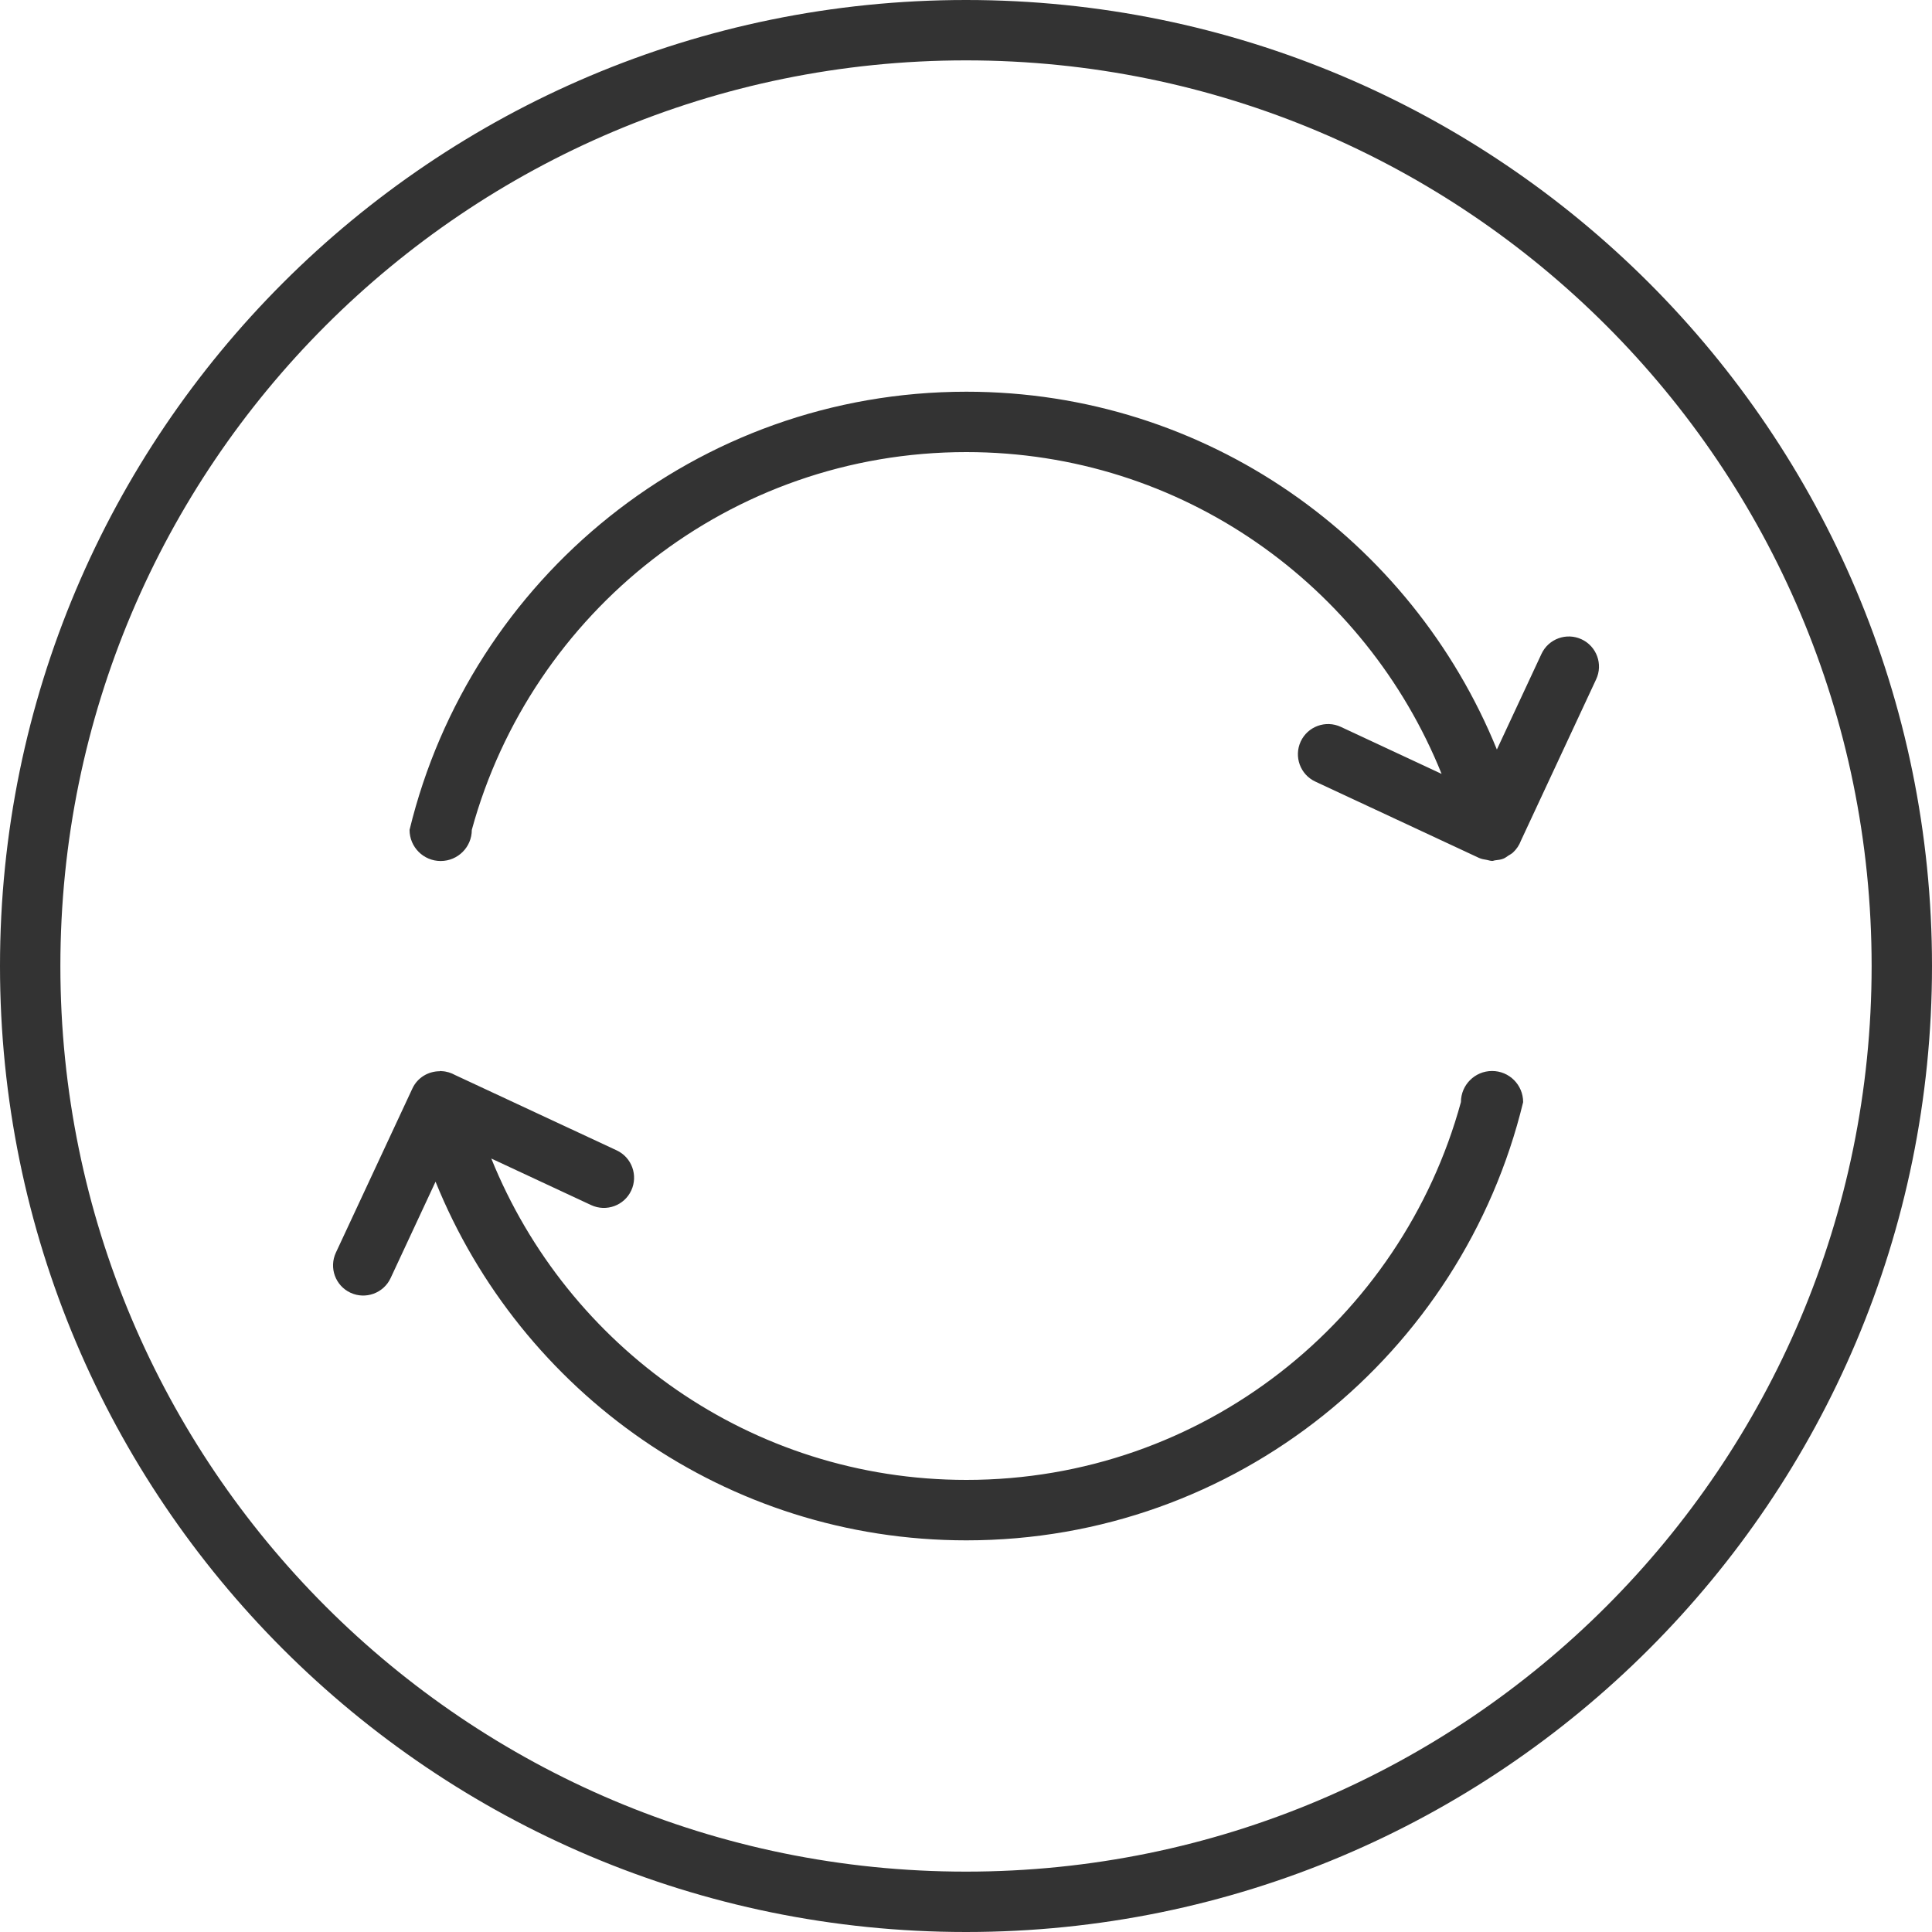
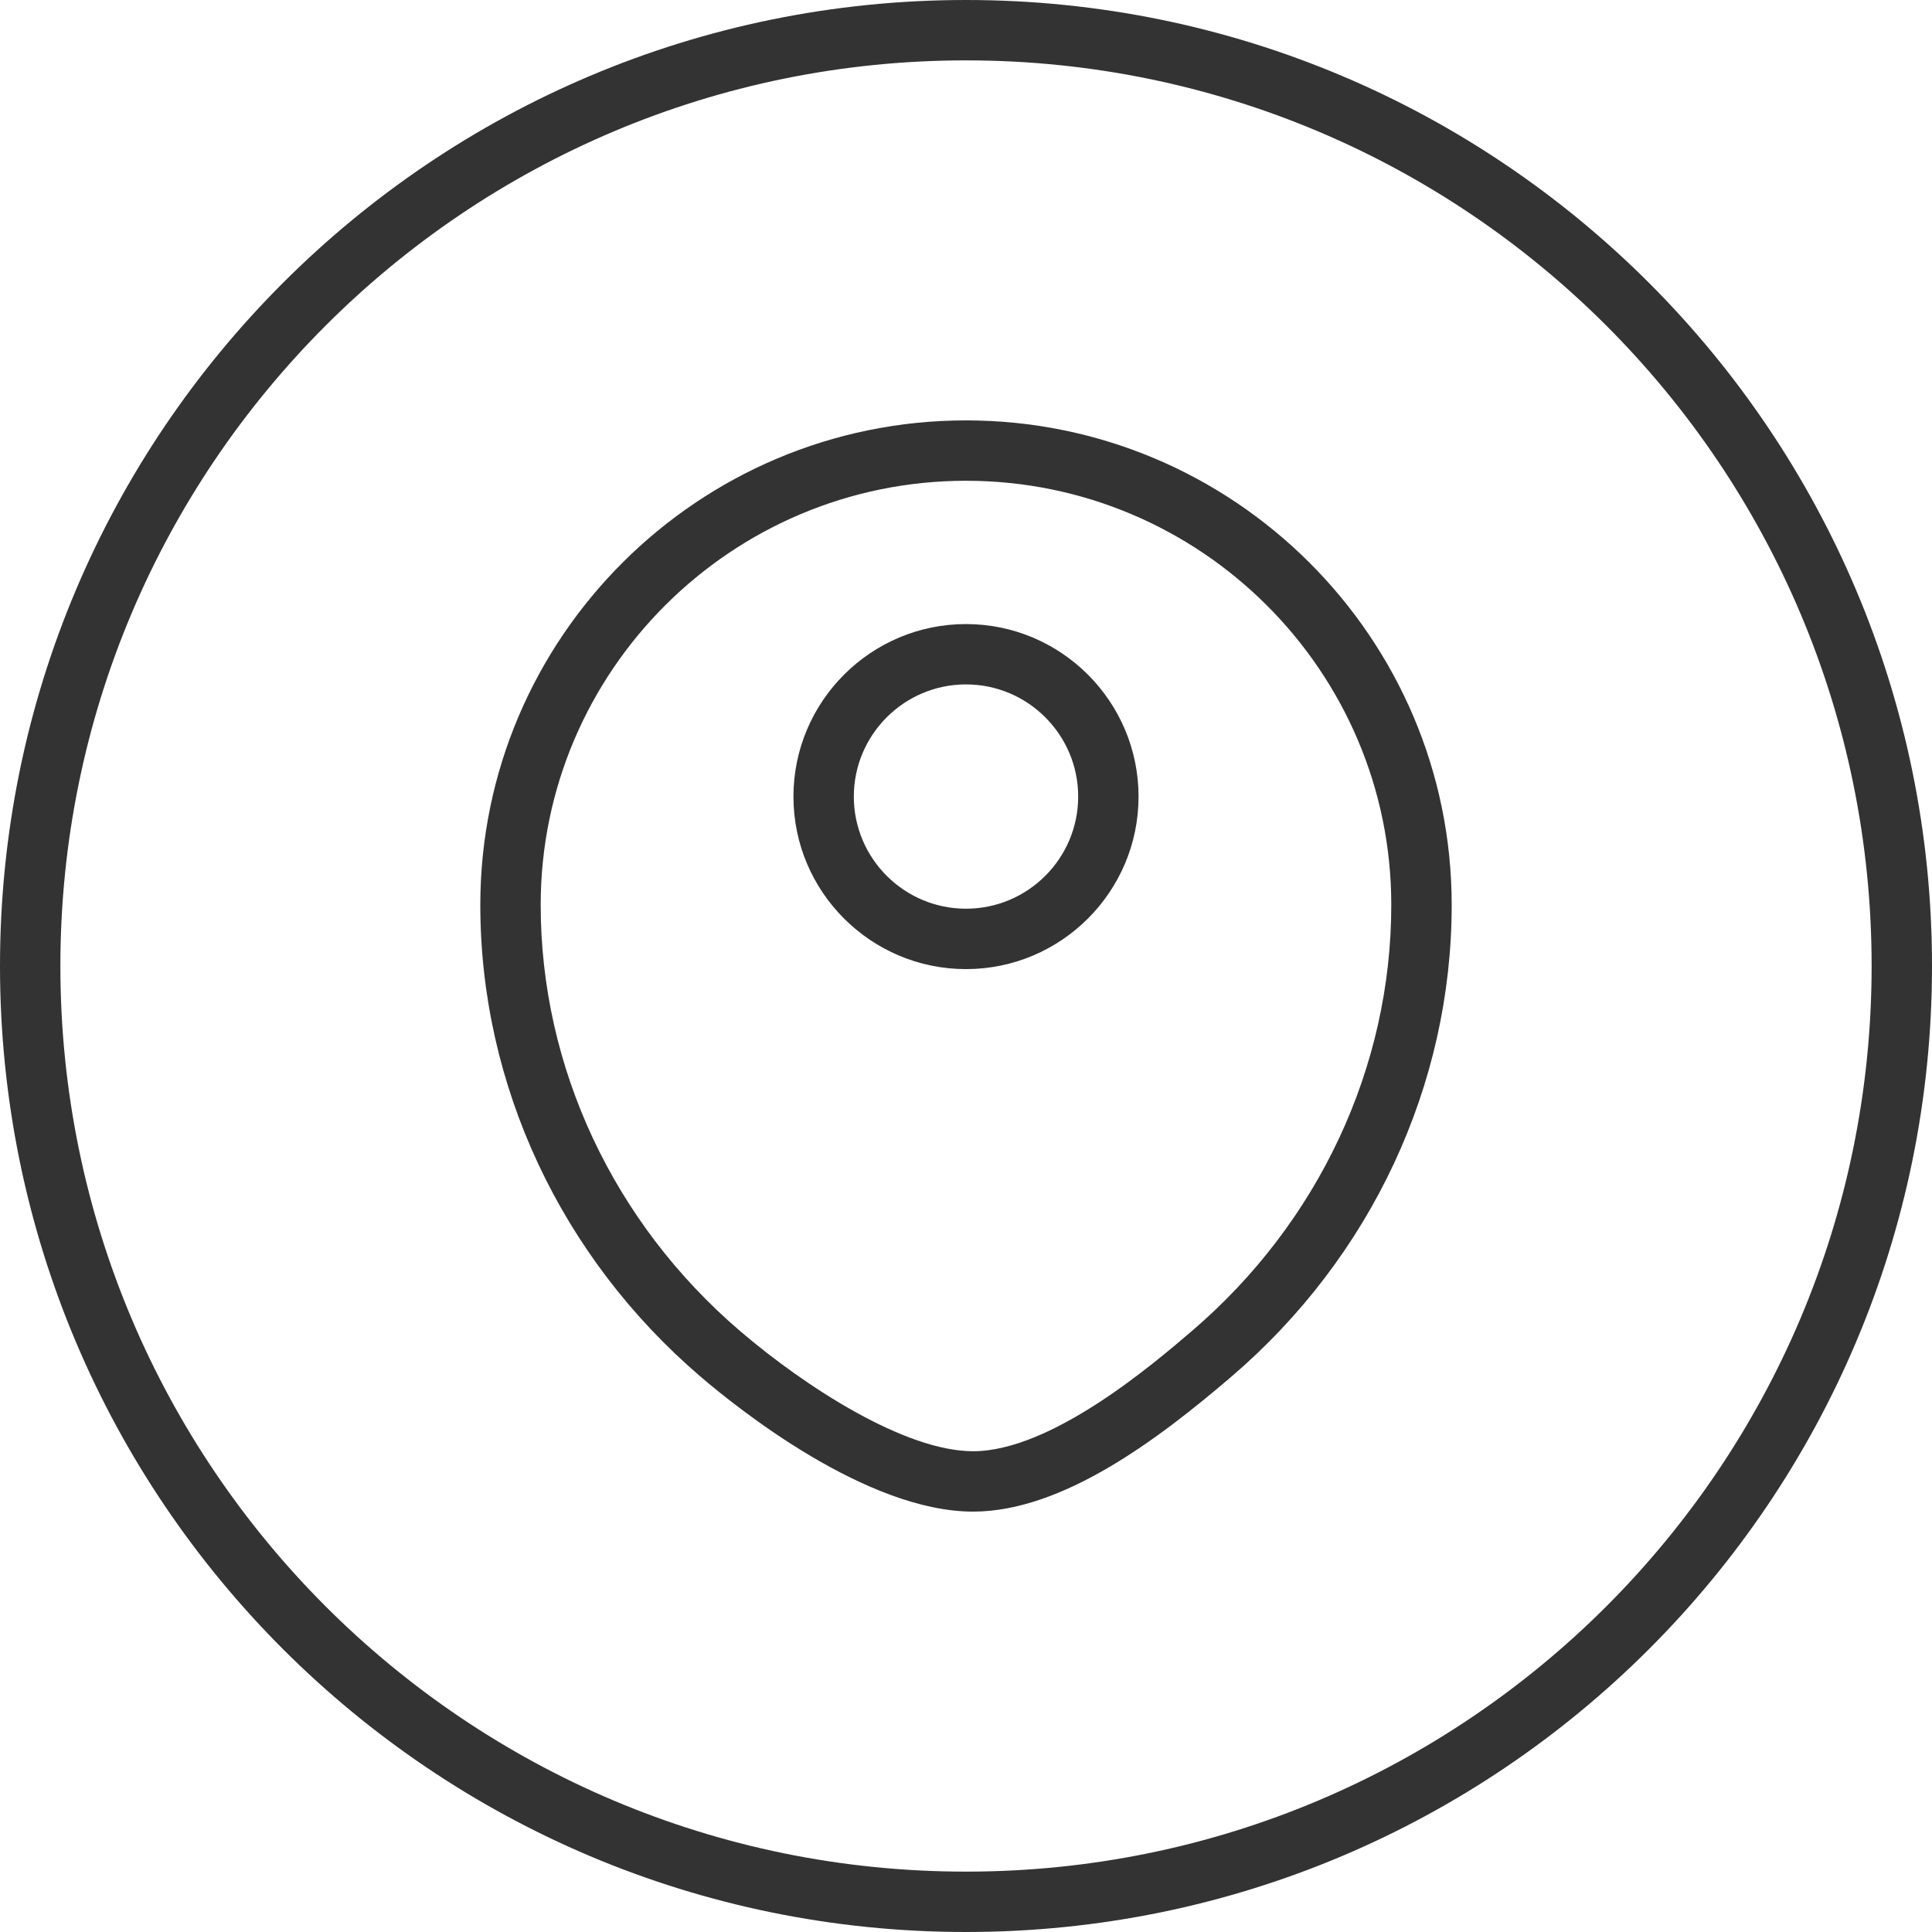
<svg xmlns="http://www.w3.org/2000/svg" class="icon" width="200px" height="200.00px" viewBox="0 0 1024 1024" version="1.1">
-   <path fill="#333333" d="M512 0C229.216 0 0 229.216 0 512c0 282.768 229.216 512 512 512 282.752 0 512-229.232 512-512C1024 229.216 794.752 0 512 0zM512 992C246.896 992 32 777.088 32 512 32 246.896 246.896 32 512 32c265.056 0 480 214.896 480 480C992 777.088 777.056 992 512 992zM790.816 567.648c-9.104 0-16.496 7.392-16.496 16.48-31.536 115.36-136.784 200.256-262.128 200.256-114.192 0-211.52-70.592-251.792-170.336l52.912 24.672c8.016 3.728 17.536 0.272 21.264-7.728 3.728-8.016 0.288-17.536-7.728-21.28l-85.536-39.872c-2.224-1.216-4.656-2.032-7.328-2.112-0.112 0-0.224-0.064-0.336-0.064-0.016 0-0.048-0.016-0.064-0.016-0.208 0-0.368 0.112-0.576 0.128-5.984 0.032-11.728 3.344-14.416 9.12l-40.56 87.008c-3.744 8.016-0.288 17.536 7.712 21.264s17.536 0.272 21.28-7.728l23.824-51.12c45.072 111.36 153.824 190.096 281.344 190.096 143.12 0 262.832-99.024 295.104-232.256C807.312 575.024 799.92 567.632 790.816 567.648zM838.272 338.848c-7.984-3.728-17.536-0.288-21.264 7.744l-23.632 50.672c-45.184-111.12-153.824-189.648-281.184-189.648-143.12 0-262.816 99.024-295.12 232.24 0 9.104 7.376 16.496 16.496 16.496s16.512-7.392 16.496-16.496c31.536-115.328 136.784-200.24 262.112-200.24 114.288 0 211.664 70.704 251.904 170.56l-53.408-24.912c-8.016-3.728-17.52-0.272-21.264 7.728-3.712 8.016-0.272 17.536 7.744 21.264l86.736 40.448c1.312 0.608 2.768 0.832 4.224 1.072 0.848 0.16 1.648 0.48 2.464 0.496 0.08 0 0.144 0.048 0.224 0.048 0.64 0 1.184-0.304 1.792-0.352 1.456-0.16 2.88-0.32 4.224-0.864 0.96-0.368 1.712-0.992 2.56-1.552 0.864-0.544 1.76-0.992 2.512-1.68 1.888-1.744 3.328-3.872 4.256-6.336l39.84-85.472C849.728 352.096 846.288 342.576 838.272 338.848z" />
+   <path fill="#333333" d="M512 0C229.216 0 0 229.216 0 512c0 282.768 229.216 512 512 512 282.752 0 512-229.232 512-512C1024 229.216 794.752 0 512 0zM512 992C246.896 992 32 777.088 32 512 32 246.896 246.896 32 512 32c265.056 0 480 214.896 480 480C992 777.088 777.056 992 512 992zM515.76 801.184c-56.496 0-124.736-54.656-144.304-71.408-74.288-63.552-116.88-154.736-116.88-250.16 0-141.6 115.472-256.8 257.424-256.8 141.936 0 257.424 115.2 257.424 256.8 0 95.44-42.608 186.64-116.896 250.16C613.68 763.024 563.04 801.184 515.76 801.184zM512 254.816c-124.304 0-225.424 100.848-225.424 224.8 0 86.064 38.528 168.384 105.68 225.856 34.336 29.392 87.28 63.712 123.504 63.712 41.52 0 95.6-46.304 115.952-63.712 67.168-57.456 105.696-139.76 105.696-225.856C737.424 355.664 636.304 254.816 512 254.816zM256 454.672M512 513.648c-50.432 0-91.456-41.008-91.456-91.424 0-50.432 41.024-91.456 91.456-91.456 50.416 0 91.456 41.024 91.456 91.456C603.456 472.624 562.416 513.648 512 513.648zM512 362.752c-32.784 0-59.456 26.672-59.456 59.456 0 32.768 26.672 59.424 59.456 59.424s59.456-26.656 59.456-59.424C571.456 389.424 544.784 362.752 512 362.752z" />
</svg>
